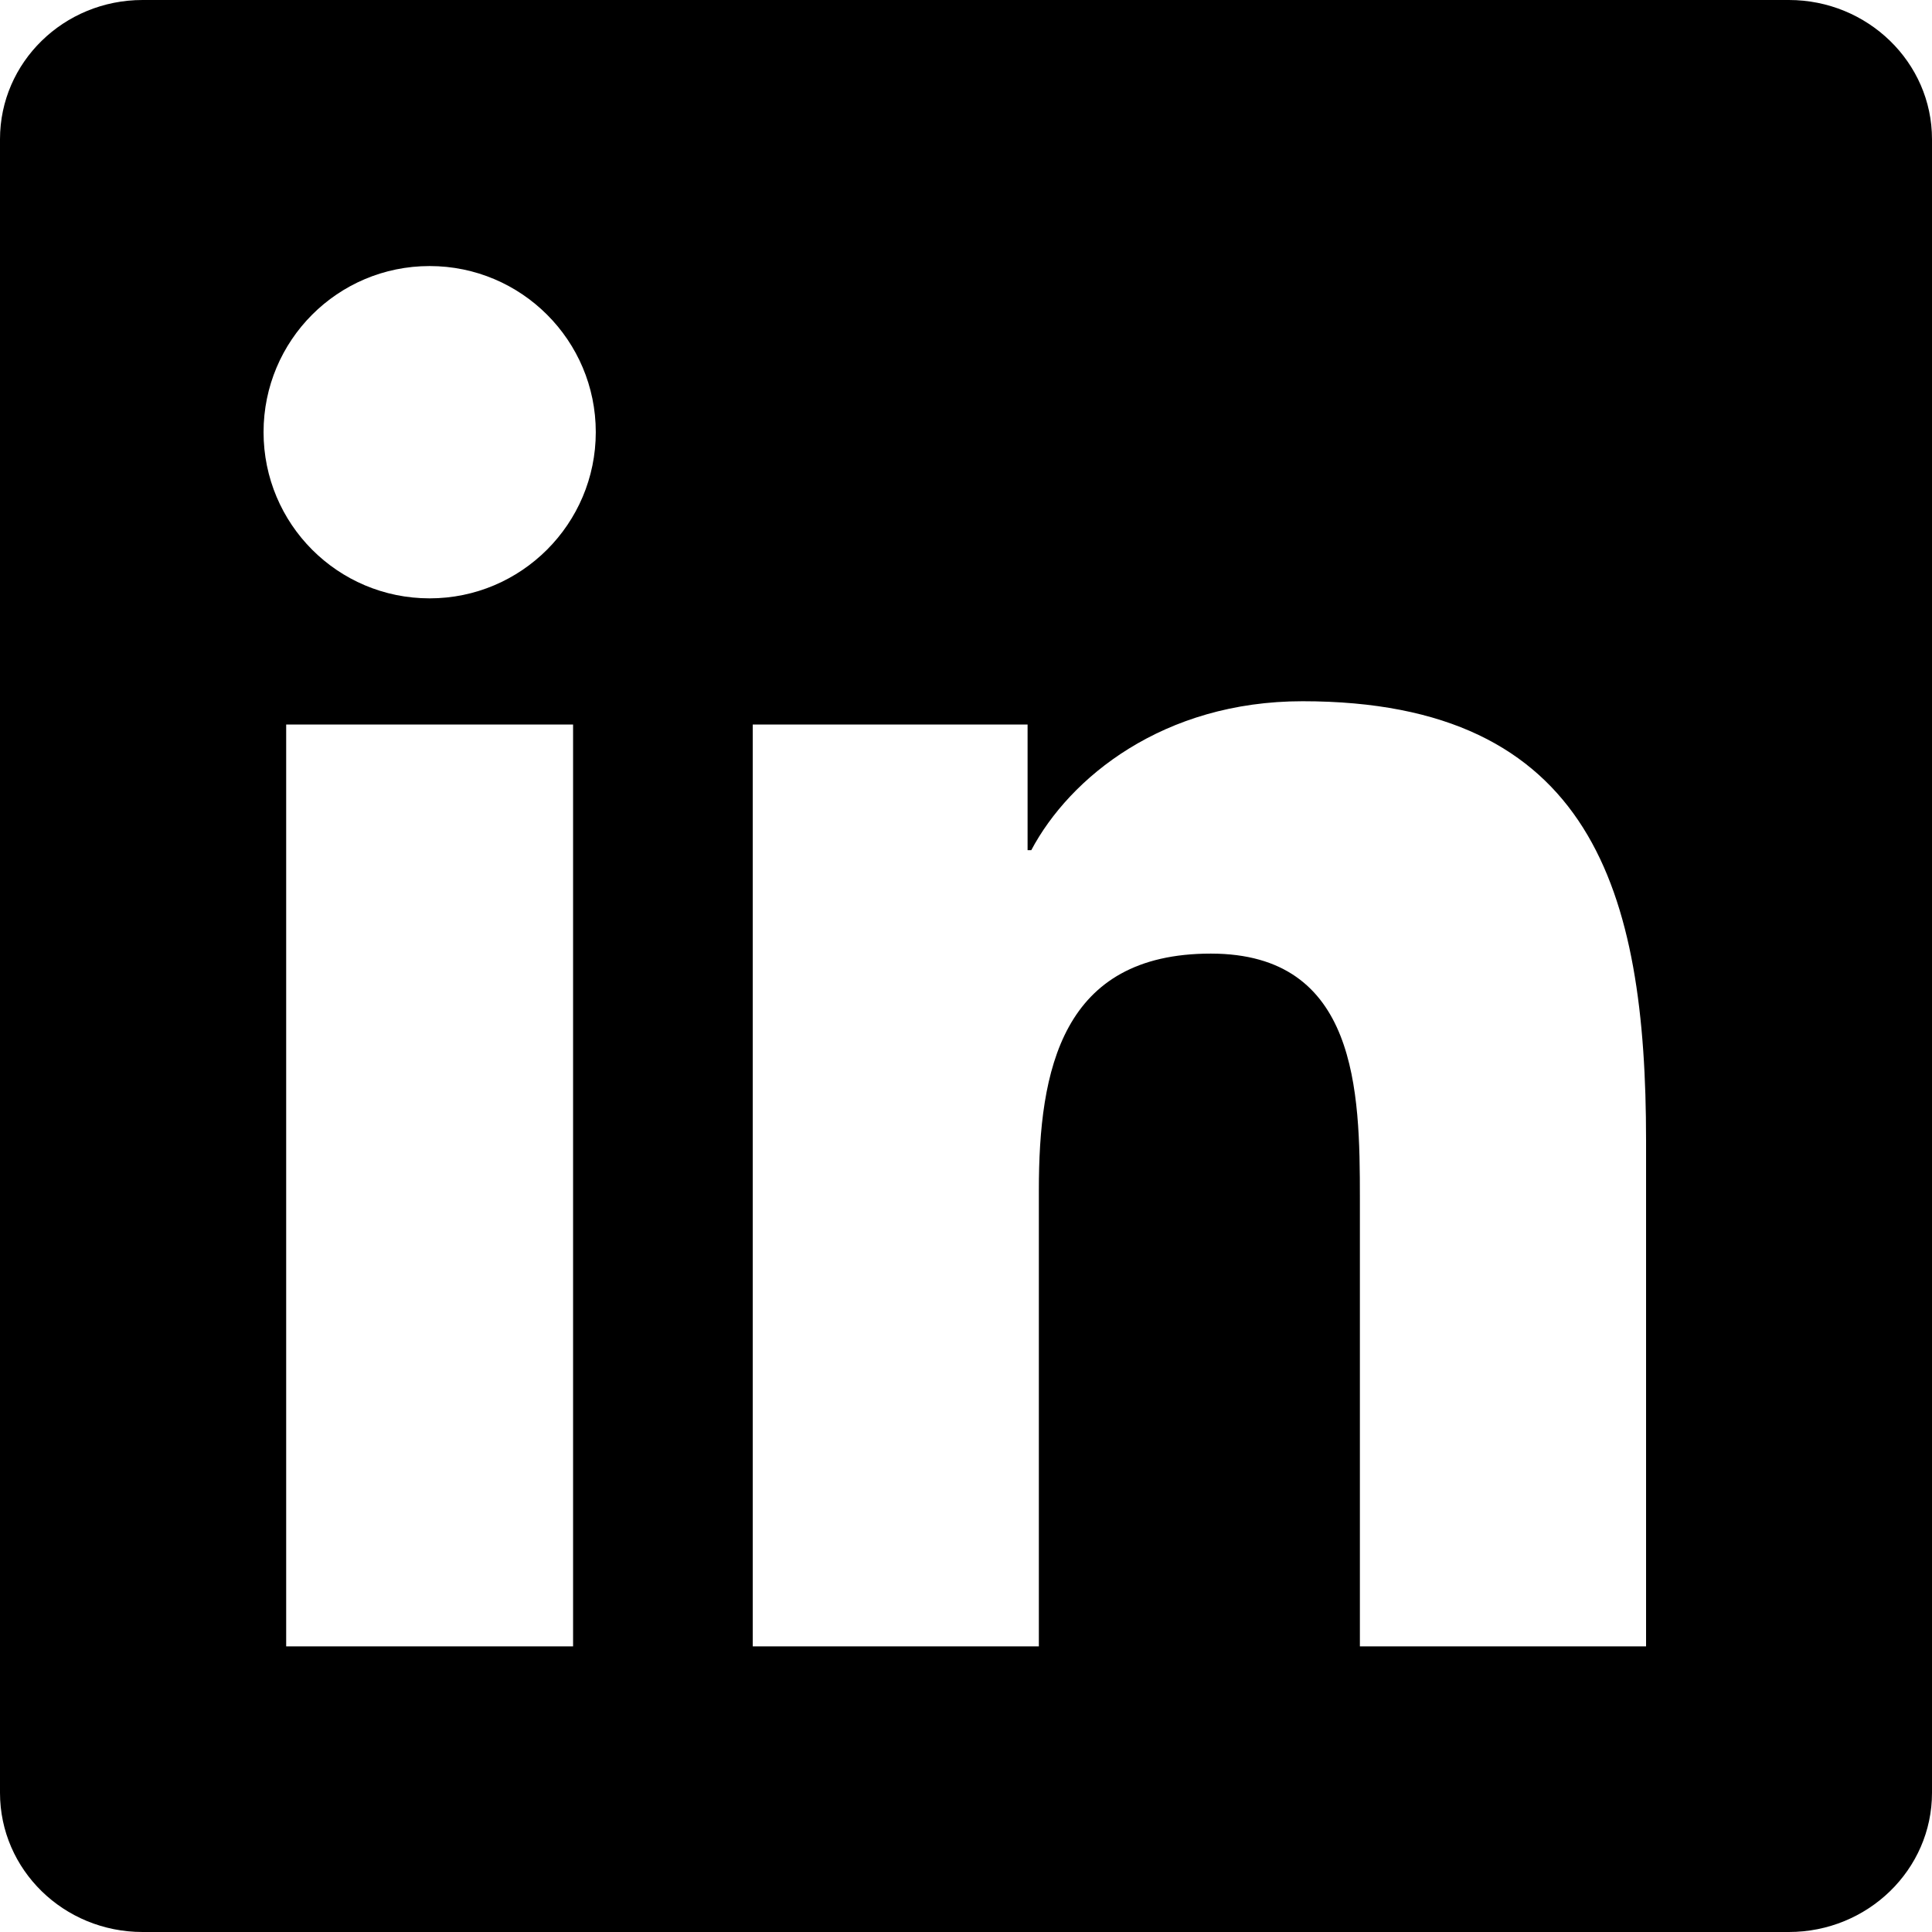
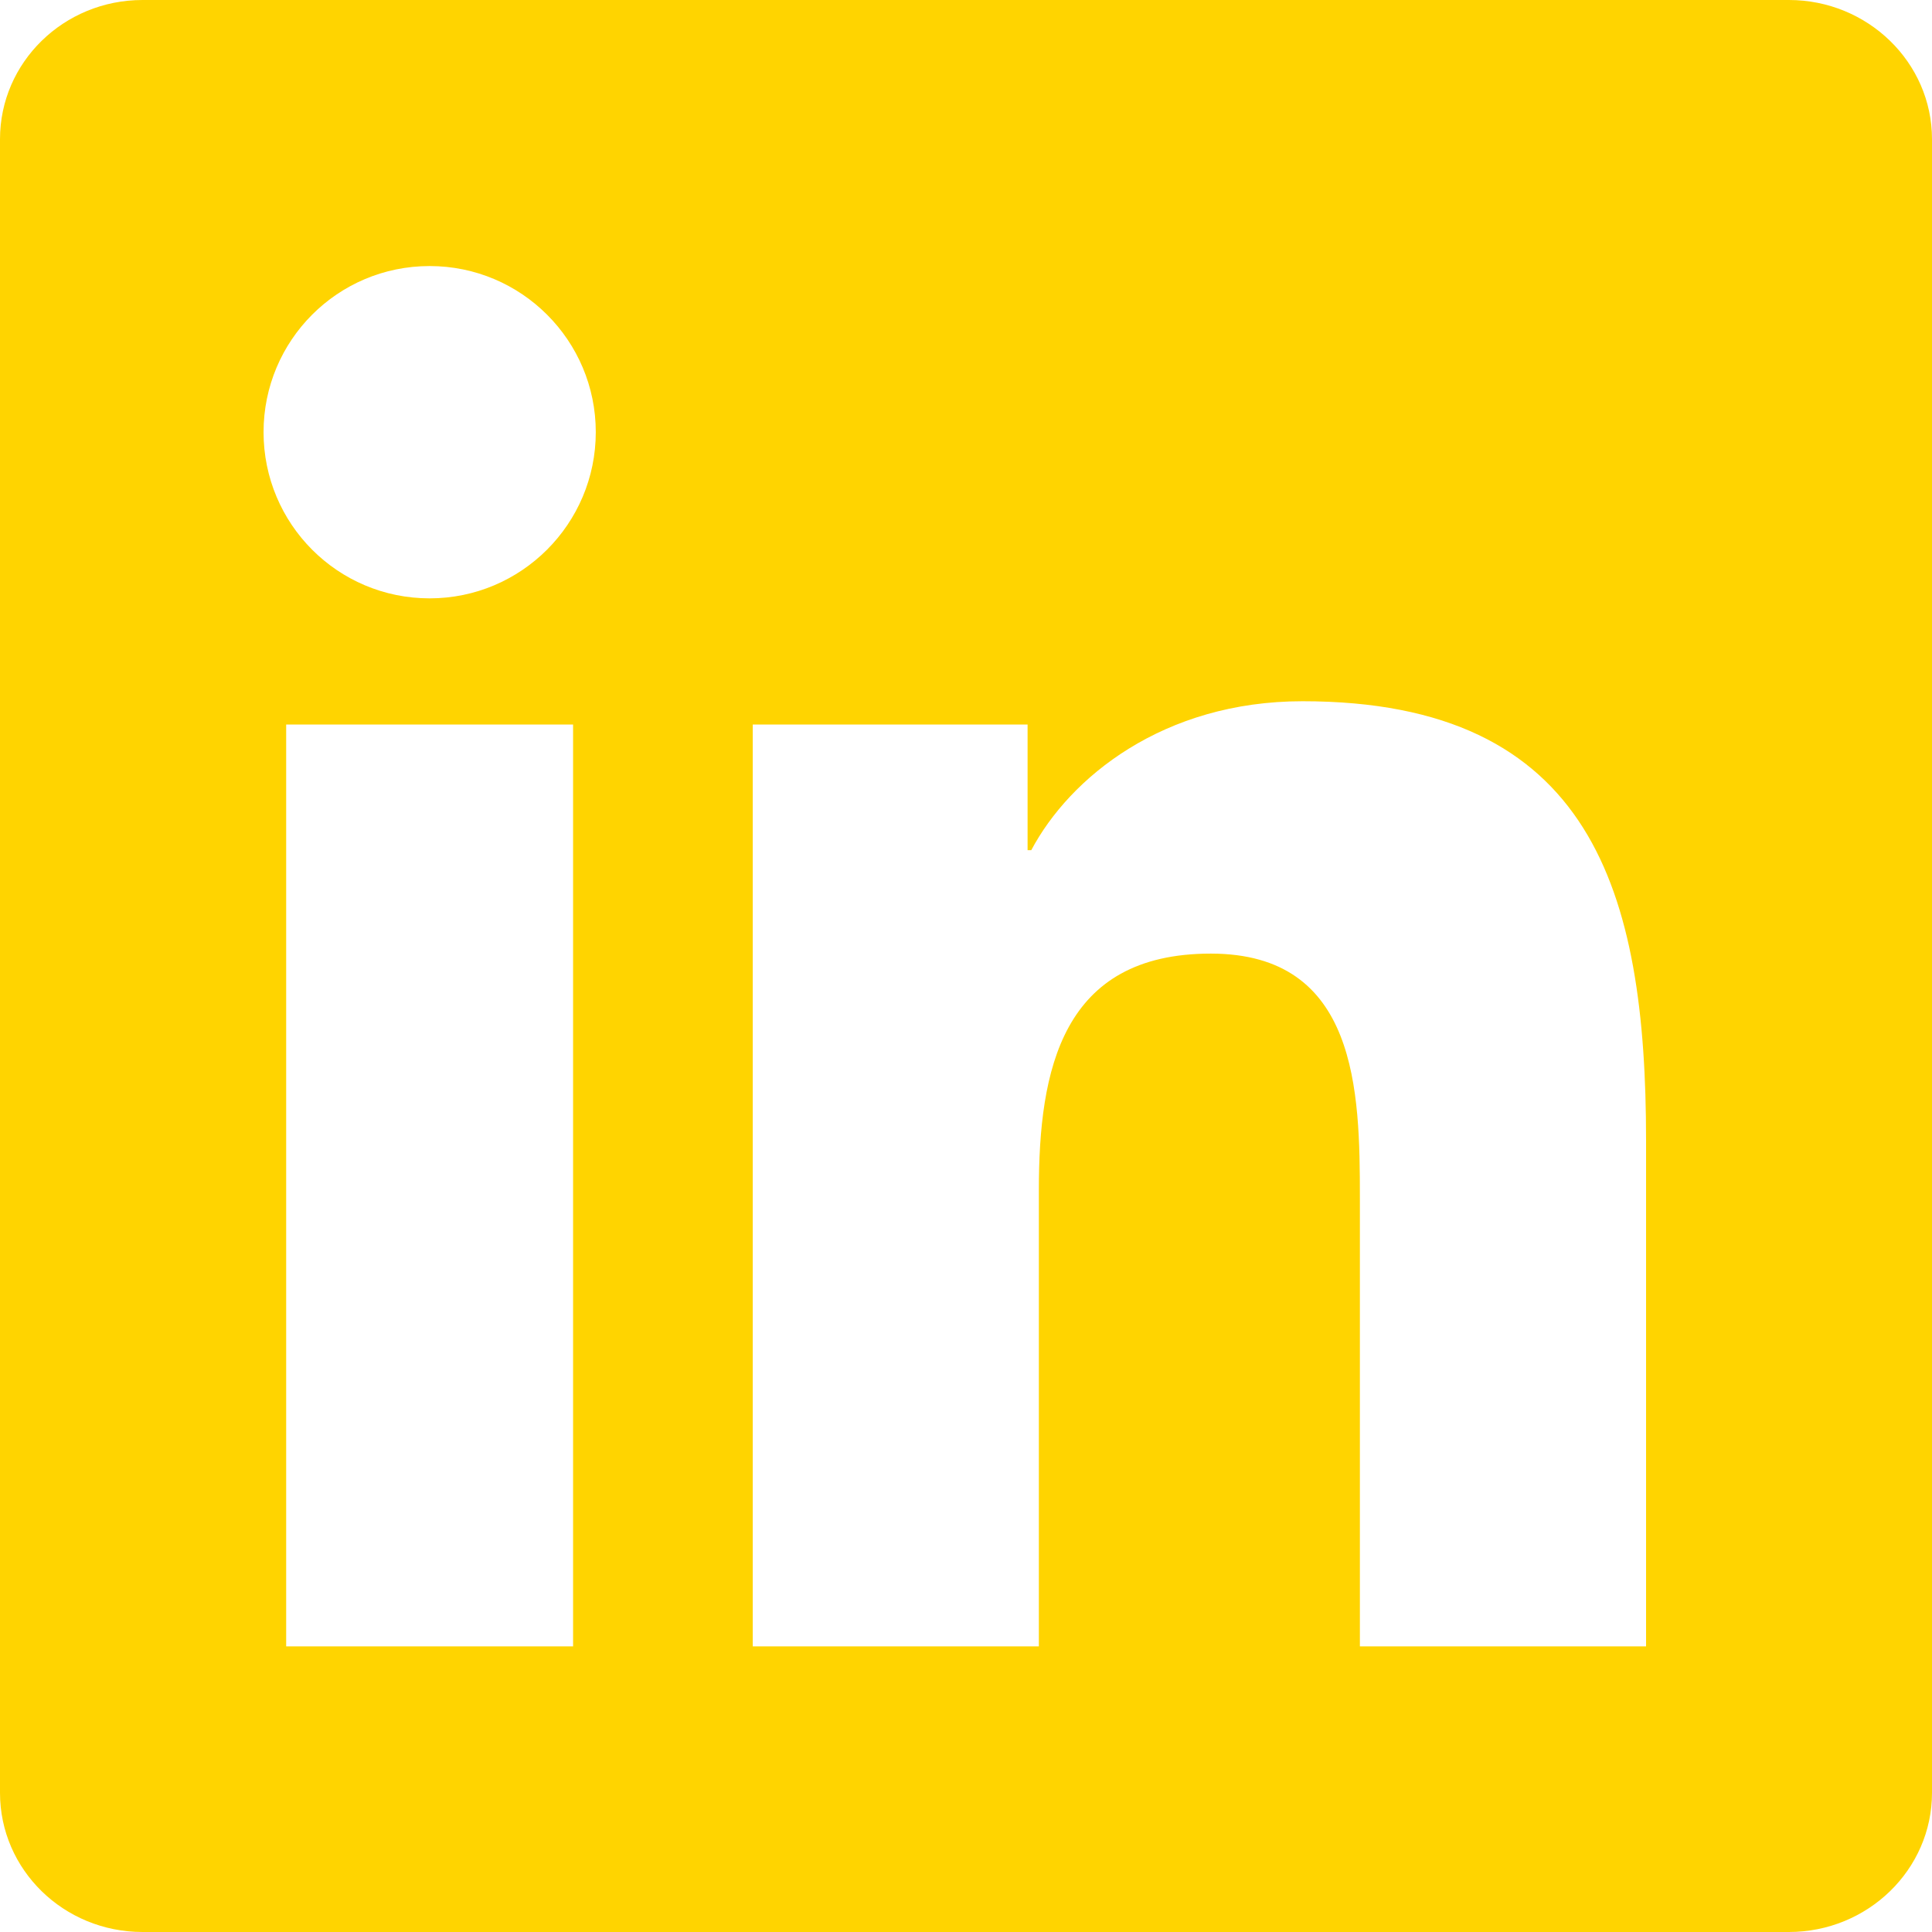
<svg xmlns="http://www.w3.org/2000/svg" role="img" viewBox="0 0 24 24">
-   <path d="M20.447 20.452h-3.554v-5.569c0-1.328-.027-3.037-1.852-3.037-1.853 0-2.136 1.445-2.136 2.939v5.667H9.351V9h3.414v1.561h.046c.477-.9 1.637-1.85 3.37-1.85 3.601 0 4.267 2.37 4.267 5.455v6.286zM5.337 7.433c-1.144 0-2.063-.926-2.063-2.065 0-1.138.92-2.063 2.063-2.063 1.14 0 2.064.925 2.064 2.063 0 1.139-.925 2.065-2.064 2.065zm1.782 13.019H3.555V9h3.564v11.452zM22.225 0H1.771C.792 0 0 .774 0 1.729v20.542C0 23.227.792 24 1.771 24h20.451C23.2 24 24 23.227 24 22.271V1.729C24 .774 23.2 0 22.222 0h.003z" />
+   <path fill="#FFD400" d="M20.447 20.452h-3.554v-5.569c0-1.328-.027-3.037-1.852-3.037-1.853 0-2.136 1.445-2.136 2.939v5.667H9.351V9h3.414v1.561h.046c.477-.9 1.637-1.85 3.37-1.85 3.601 0 4.267 2.37 4.267 5.455v6.286zM5.337 7.433c-1.144 0-2.063-.926-2.063-2.065 0-1.138.92-2.063 2.063-2.063 1.14 0 2.064.925 2.064 2.063 0 1.139-.925 2.065-2.064 2.065zm1.782 13.019H3.555V9h3.564v11.452zM22.225 0H1.771C.792 0 0 .774 0 1.729v20.542C0 23.227.792 24 1.771 24h20.451C23.2 24 24 23.227 24 22.271V1.729C24 .774 23.2 0 22.222 0h.003z" />
</svg>
